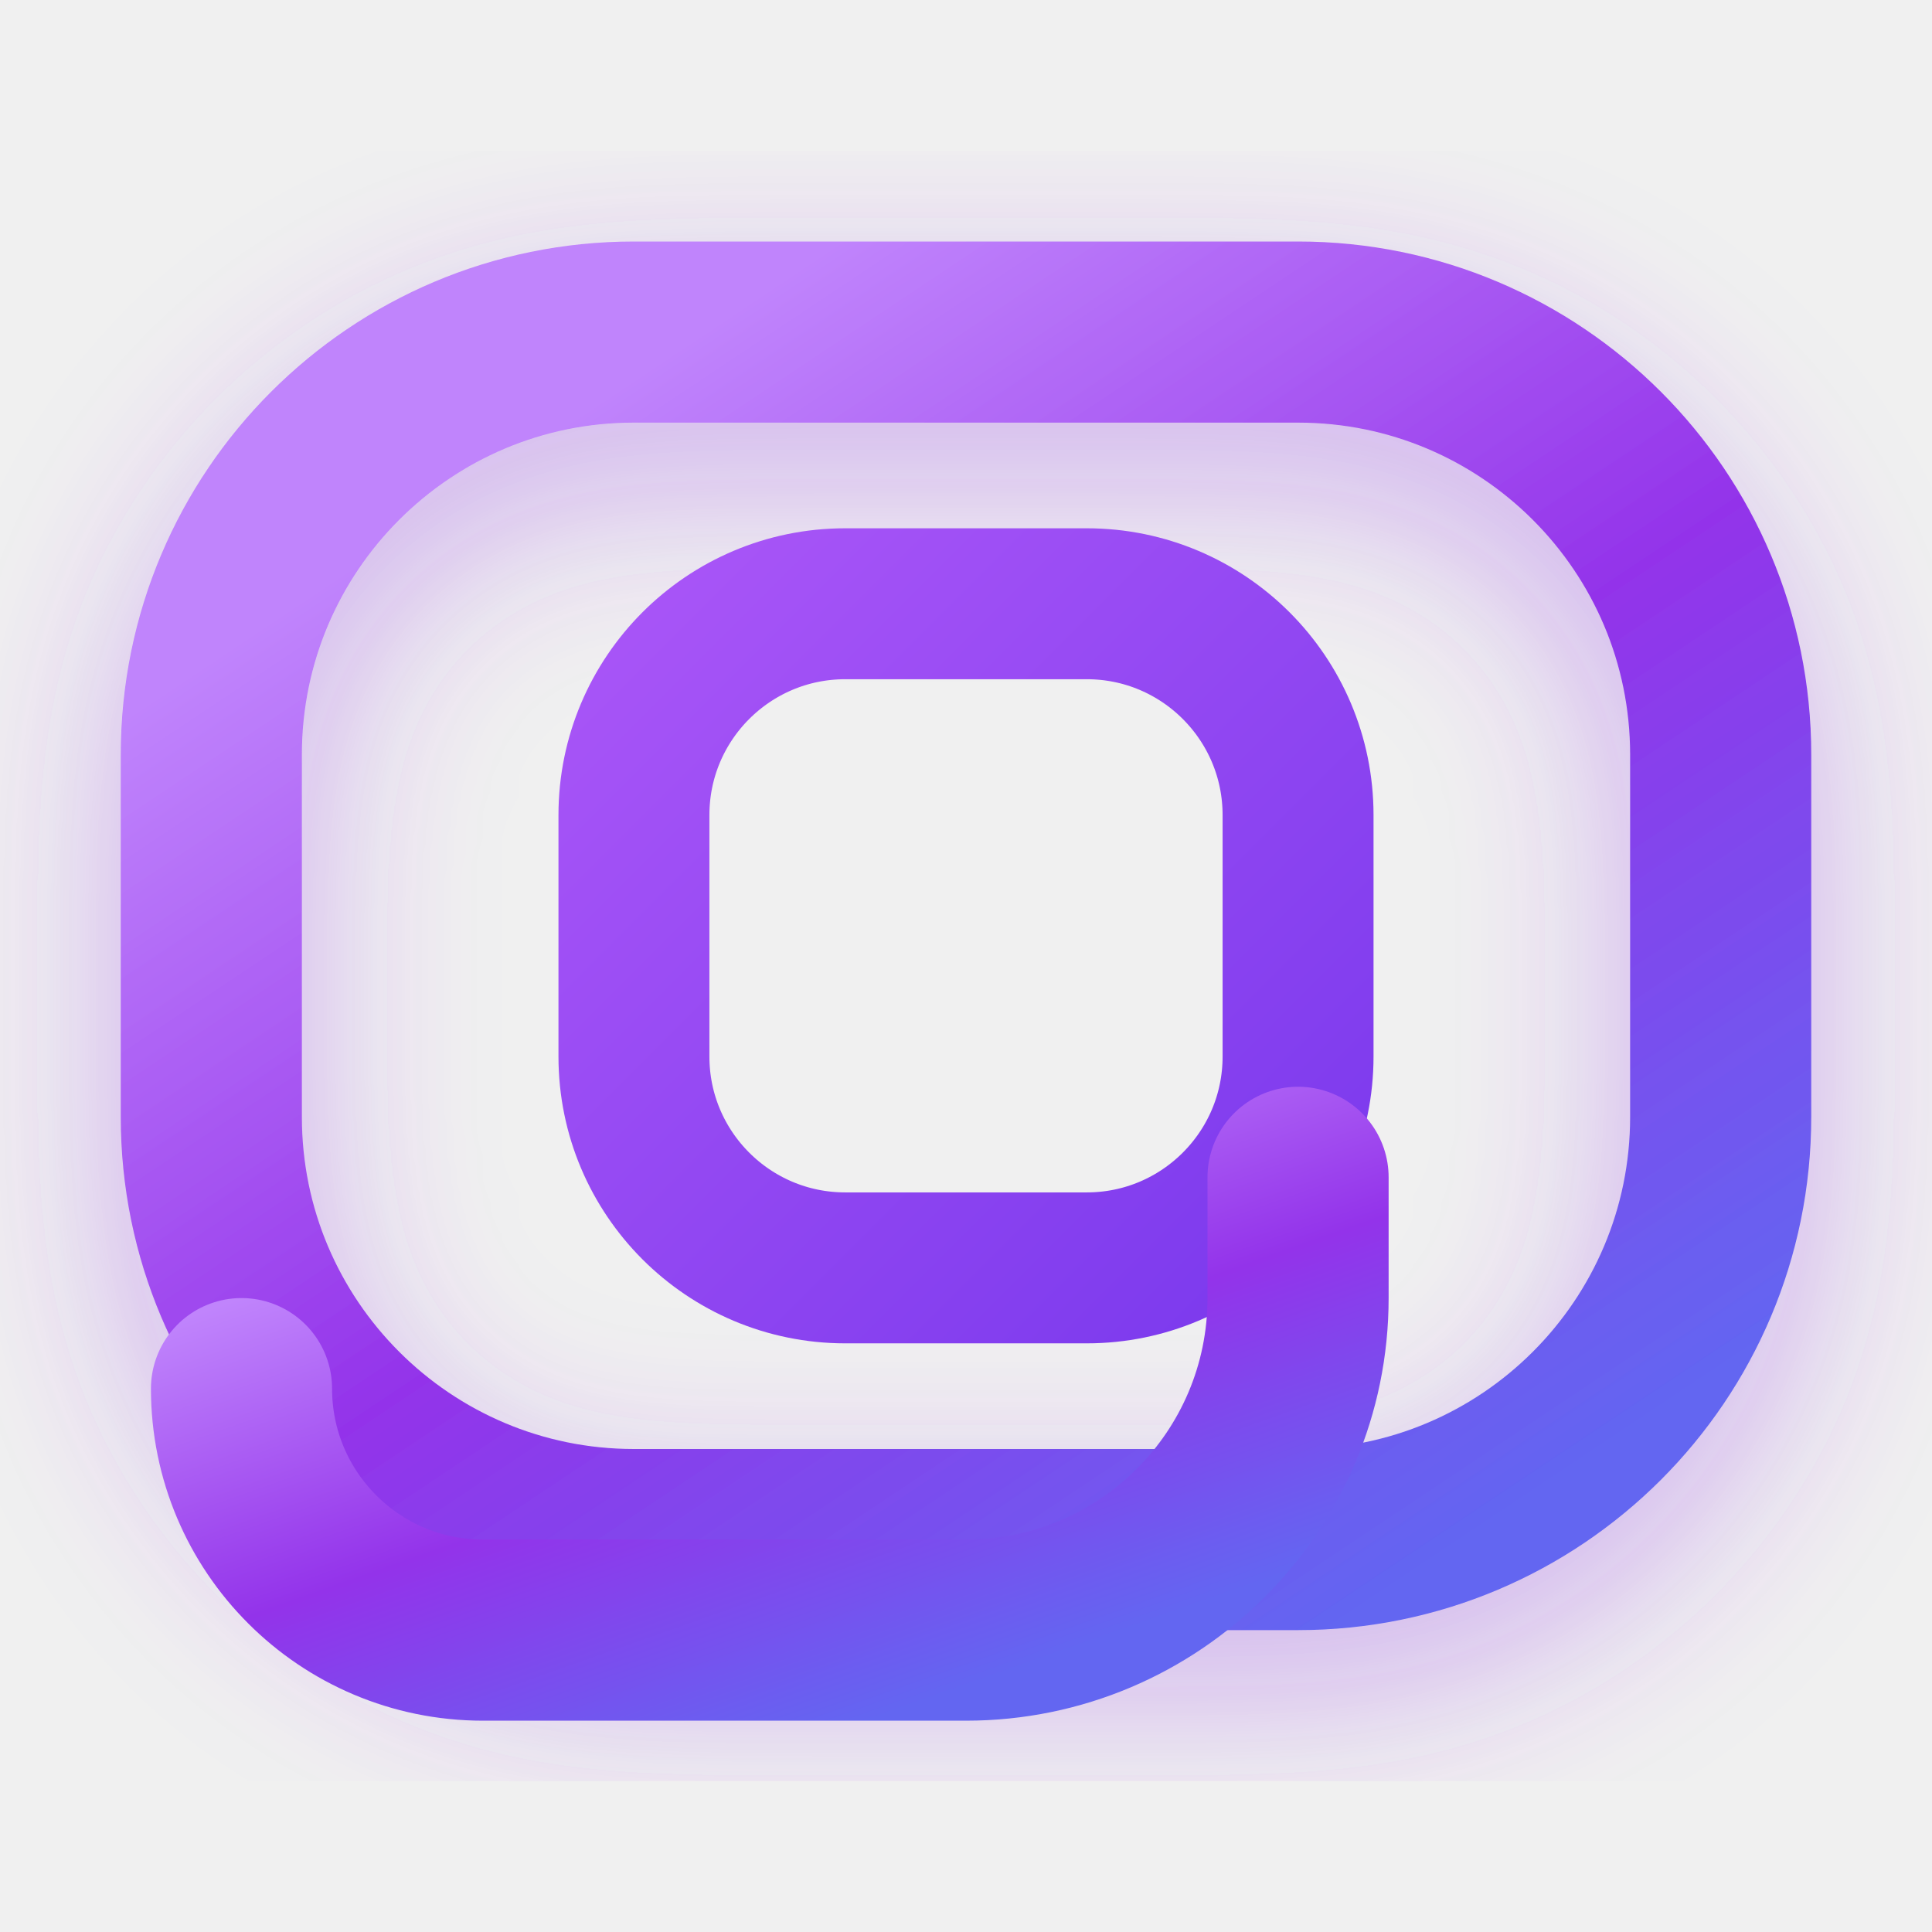
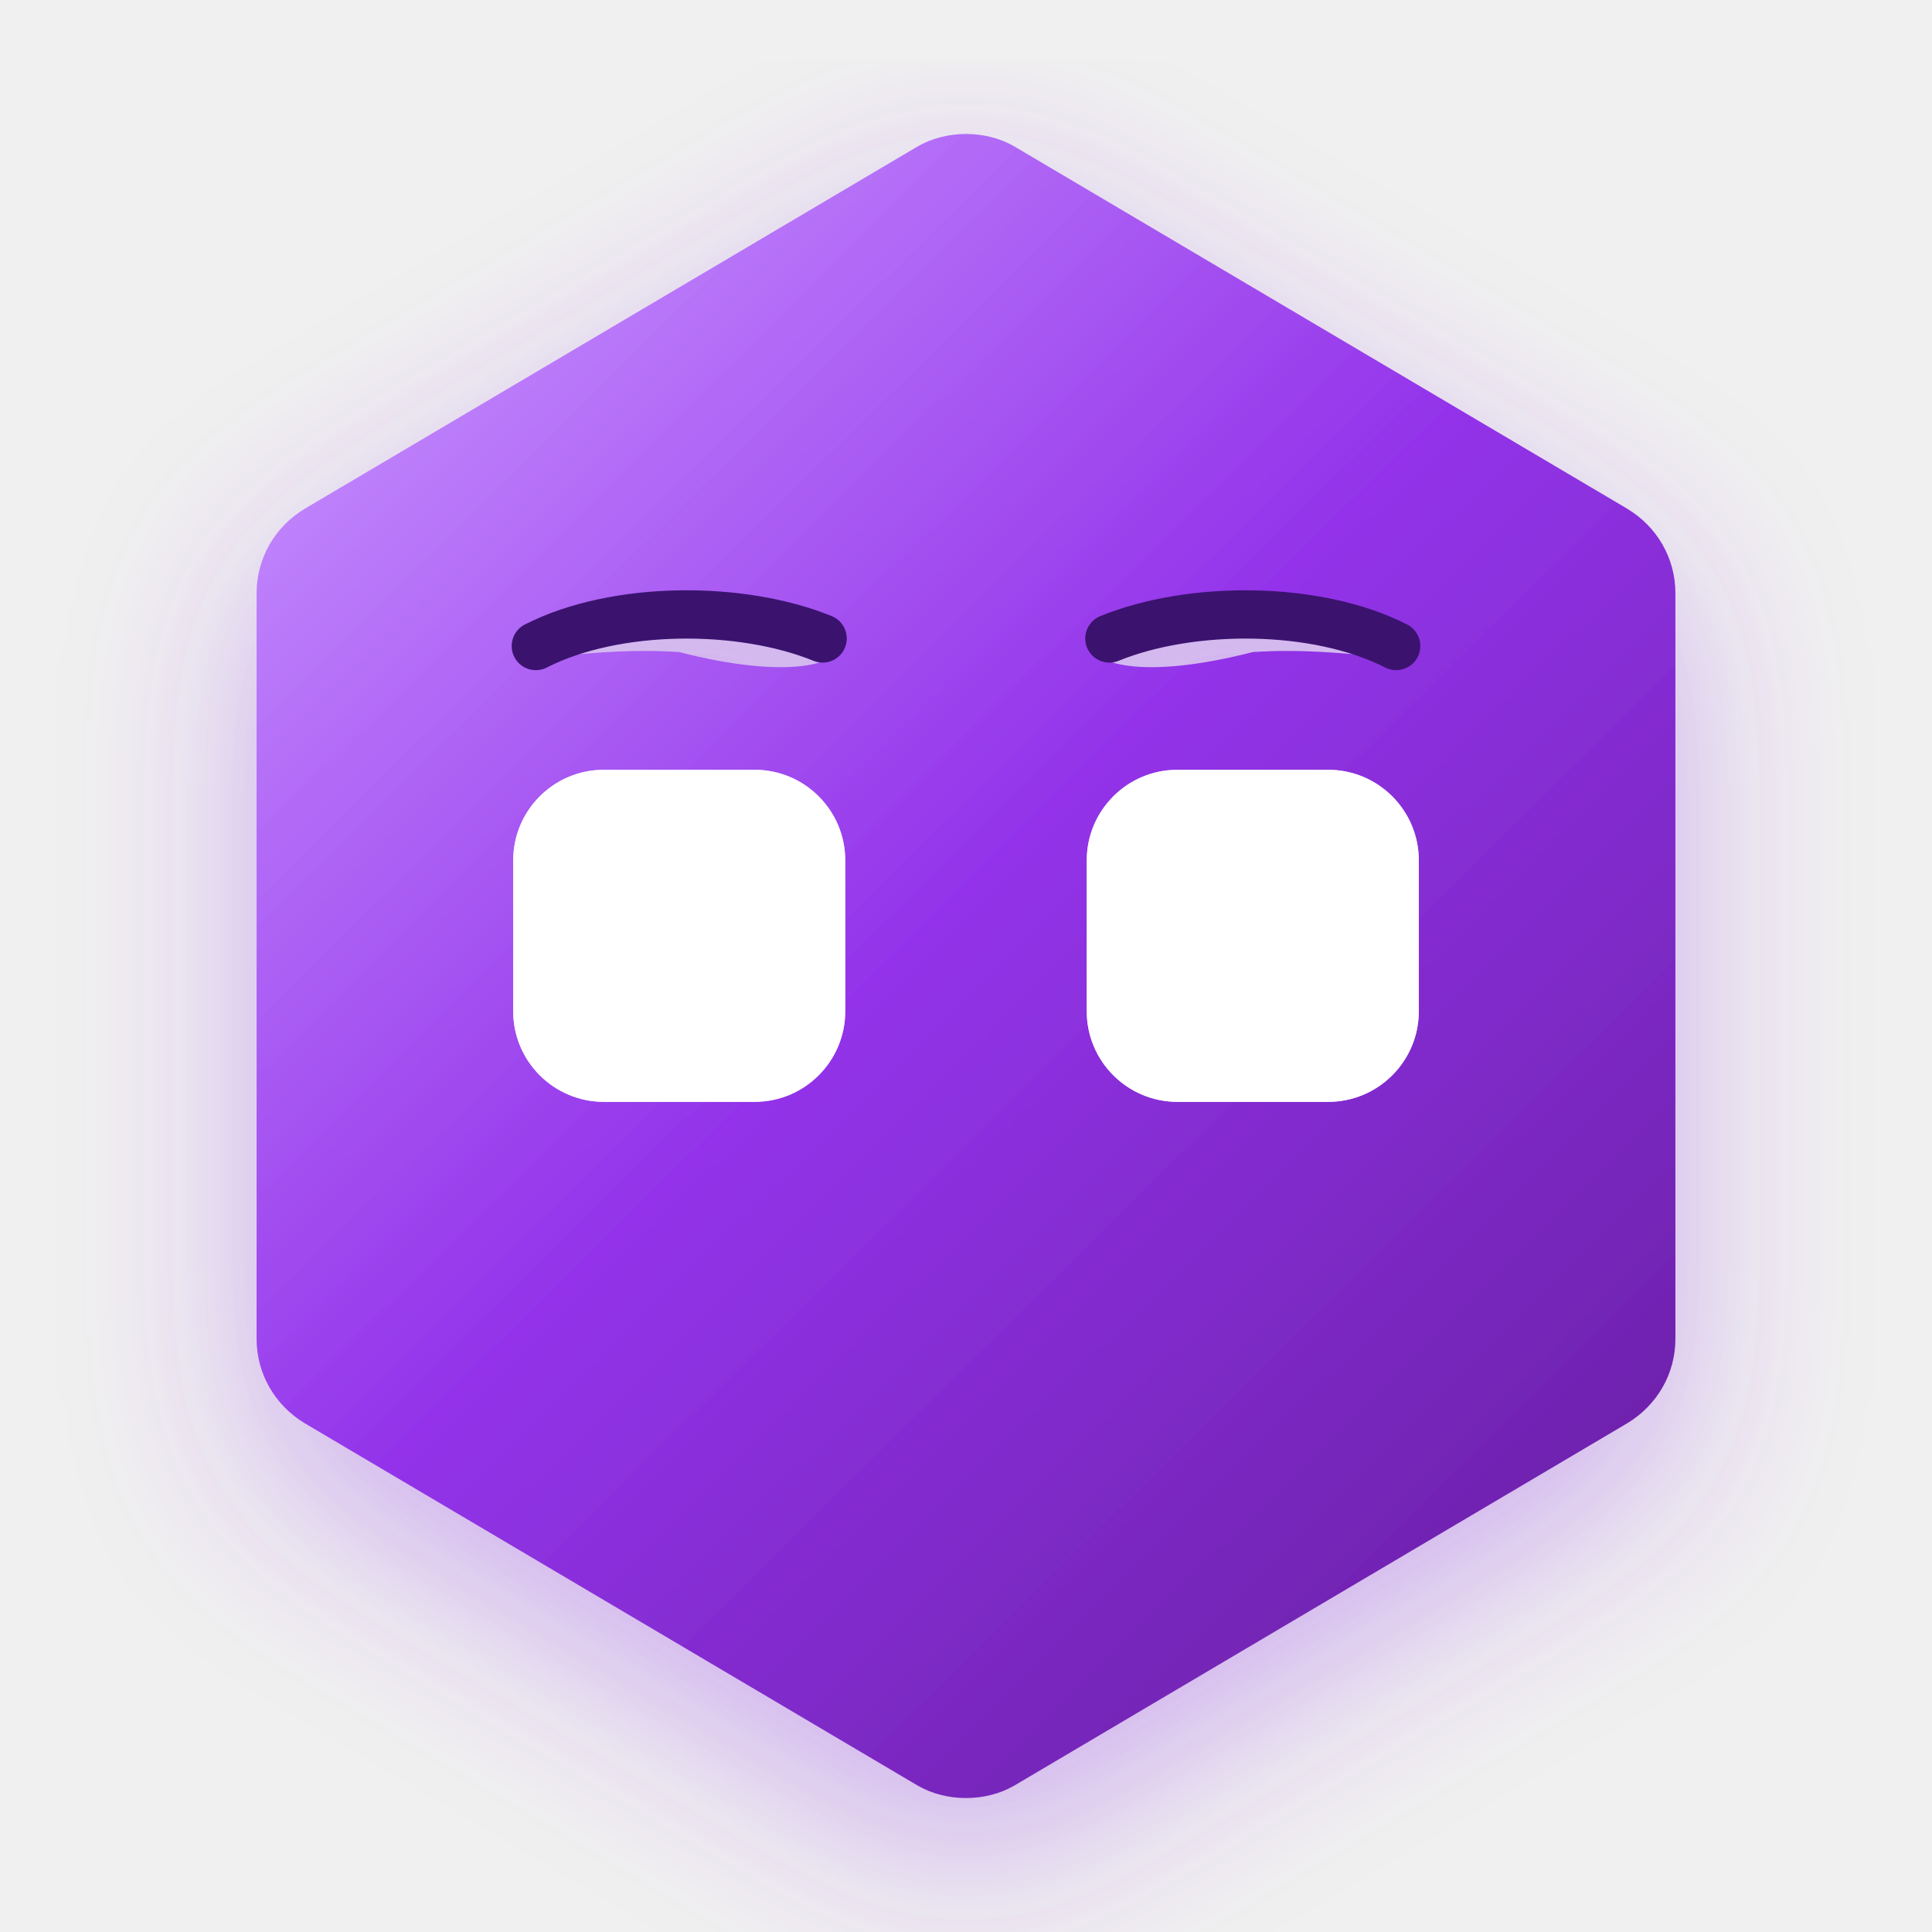
<svg xmlns="http://www.w3.org/2000/svg" viewBox="0 0 128 128" width="100%" height="100%" fill="none">
  <defs>
-     <linearGradient id="gramGradientMain" x1="20%" y1="10%" x2="90%" y2="95%">
+     <linearGradient id="gramHexGradient" x1="15%" y1="10%" x2="85%" y2="95%">
      <stop offset="0%" stop-color="#c084fc" />
-       <stop offset="50%" stop-color="#9333ea" />
-       <stop offset="100%" stop-color="#6366f1" />
+       <stop offset="45%" stop-color="#9333ea" />
+       <stop offset="100%" stop-color="#6b21a8" />
    </linearGradient>
-     <linearGradient id="gramGradientInner" x1="0%" y1="0%" x2="100%" y2="100%">
-       <stop offset="0%" stop-color="#a855f7" />
-       <stop offset="100%" stop-color="#7c3aed" />
-     </linearGradient>
-     <filter id="gramGlow" x="-20%" y="-20%" width="140%" height="140%">
+     <filter id="gramHexGlow" x="-20%" y="-20%" width="140%" height="140%">
      <feDropShadow dx="0" dy="4" stdDeviation="6" flood-color="#9333ea" flood-opacity="0.35" />
    </filter>
  </defs>
-   <path d="M42 22 H86 C101.464 22 114 34.536 114 50 V74 C114 89.464 101.464 102 86 102 H42 C26.536 102 14 89.464 14 74 V50 C14 34.536 26.536 22 42 22 Z" stroke="url(#gramGradientMain)" stroke-width="12" stroke-linecap="round" stroke-linejoin="round" filter="url(#gramGlow)" />
-   <rect x="42" y="40" width="44" height="44" rx="14" stroke="url(#gramGradientInner)" stroke-width="10" stroke-linecap="round" stroke-linejoin="round" />
-   <path d="M86 78 V86 C86 98.15 76.15 108 64 108 H32 C23.163 108 16 100.837 16 92" stroke="url(#gramGradientMain)" stroke-width="12" stroke-linecap="round" stroke-linejoin="round" />
+   <path fill="url(#gramHexGradient)" fill-rule="evenodd" clip-rule="evenodd" filter="url(#gramHexGlow)" d="M 60.8 9.7             C 62.7 8.6, 65.3 8.6, 67.2 9.7             L 107.8 33.7             C 109.8 34.9, 111 37.0, 111 39.3             V 88.7             C 111 91.0, 109.8 93.1, 107.8 94.3             L 67.2 118.3             C 65.3 119.4, 62.7 119.4, 60.8 118.3             L 20.2 94.3             C 18.2 93.1, 17 91.0, 17 88.7             V 39.3             C 17 37.0, 18.2 34.9, 20.2 33.7 Z                        M 34 43             C 40 39.8, 50 39.8, 56 42.2             C 56 44.2, 52 45, 45 43.2             C 39 42.8, 35 44.2, 34 43 Z                        M 72 42.2             C 78 39.8, 88 39.8, 94 43             C 93 44.2, 89 42.8, 83 43.2             C 76 45, 72 44.2, 72 42.2 Z                        M 40 51             H 50             C 53.3 51, 56 53.7, 56 57             V 67             C 56 70.3, 53.3 73, 50 73             H 40             C 36.7 73, 34 70.3, 34 67             V 57             C 34 53.7, 36.7 51, 40 51 Z                        M 78 51             H 88             C 91.3 51, 94 53.7, 94 57             V 67             C 94 70.3, 91.3 73, 88 73             H 78             C 74.7 73, 72 70.3, 72 67             V 57             C 72 53.7, 74.7 51, 78 51 Z" />
+   <path fill="none" stroke="#3b136f" stroke-width="3.2" stroke-linecap="round" d="M 35.5 42.8 C 40.8 40.1, 49.1 40.1, 54.5 42.3" />
+   <path fill="none" stroke="#3b136f" stroke-width="3.2" stroke-linecap="round" d="M 73.5 42.3 C 78.9 40.1, 87.2 40.1, 92.5 42.8" />
+   <rect x="34" y="51" width="22" height="22" rx="6" fill="#ffffff" />
+   <rect x="72" y="51" width="22" height="22" rx="6" fill="#ffffff" />
</svg>
